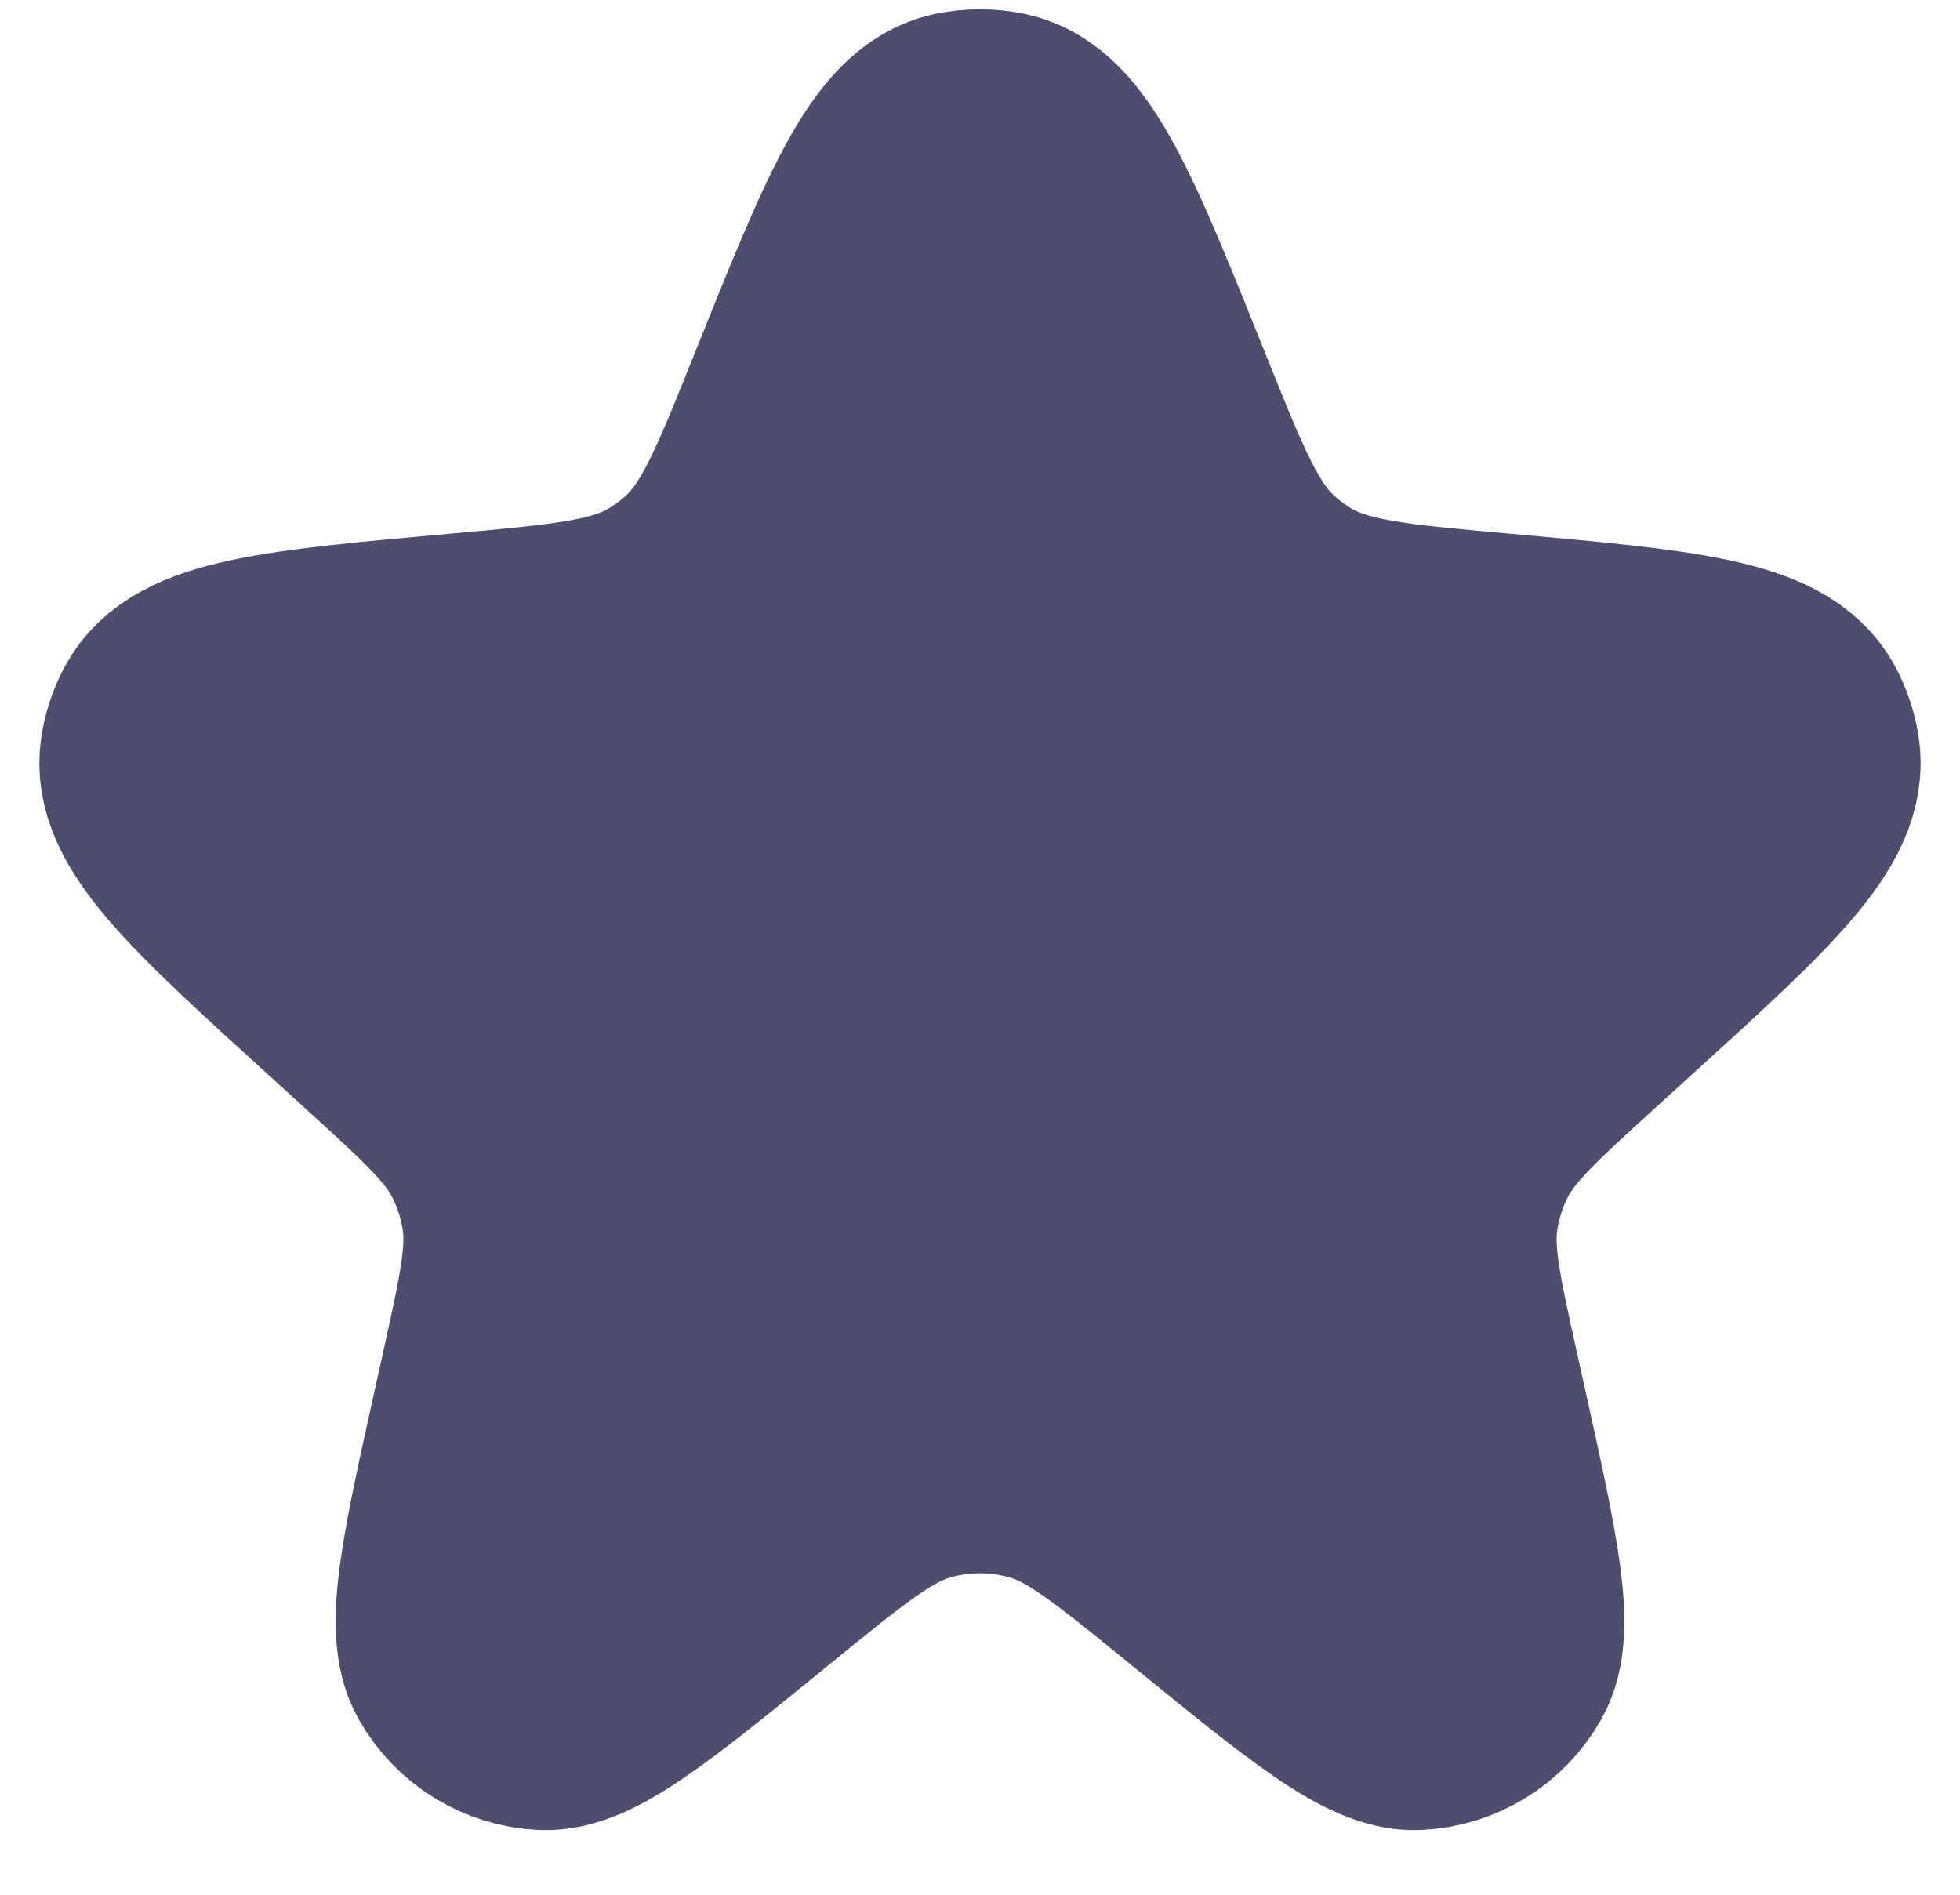
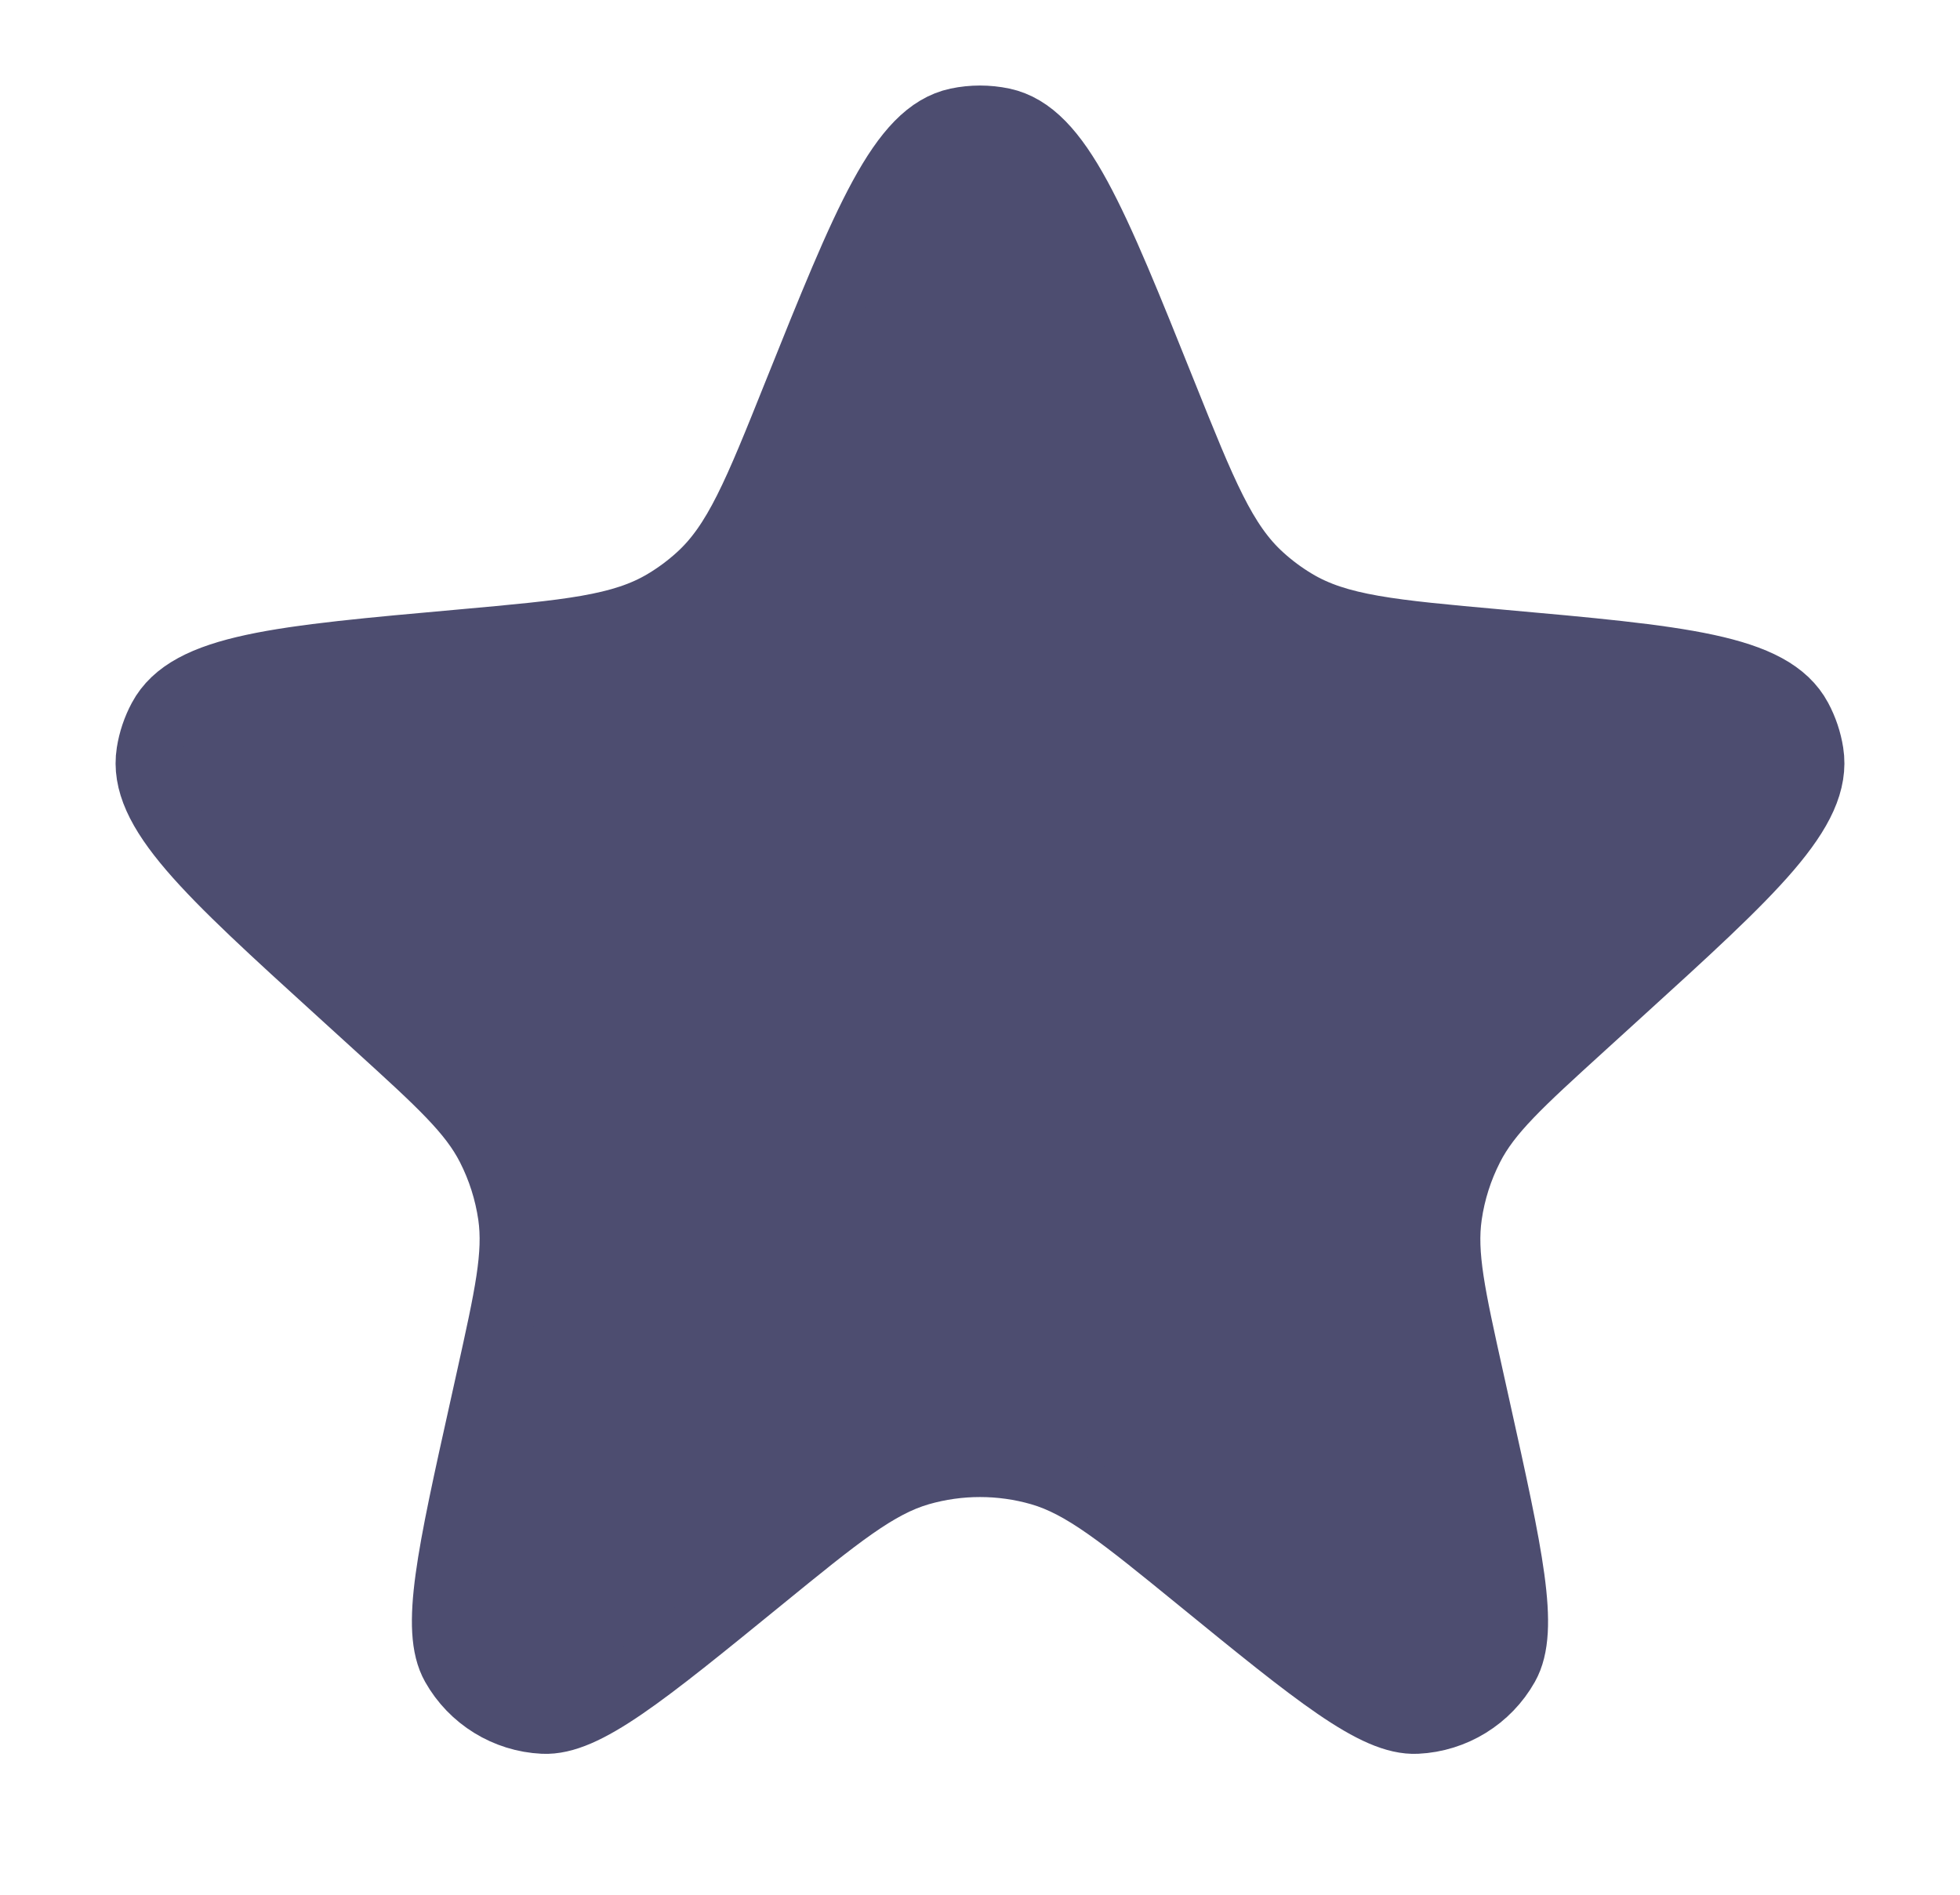
<svg xmlns="http://www.w3.org/2000/svg" width="30" height="29" viewBox="0 0 30 29" fill="none">
-   <path d="M12.178 6.032C13.249 3.364 13.784 2.03 14.653 1.845C14.882 1.797 15.118 1.797 15.347 1.845C16.216 2.03 16.751 3.364 17.821 6.032C18.43 7.55 18.734 8.308 19.304 8.824C19.463 8.969 19.637 9.098 19.822 9.209C20.48 9.606 21.301 9.679 22.944 9.827C25.726 10.076 27.117 10.2 27.541 10.993C27.629 11.157 27.689 11.335 27.718 11.519C27.859 12.408 26.837 13.338 24.792 15.198L24.224 15.715C23.268 16.585 22.79 17.02 22.514 17.562C22.348 17.888 22.236 18.238 22.184 18.6C22.097 19.203 22.237 19.834 22.517 21.096L22.617 21.547C23.119 23.809 23.37 24.941 23.057 25.497C22.776 25.996 22.257 26.316 21.684 26.343C21.047 26.374 20.148 25.642 18.352 24.178C17.168 23.213 16.576 22.731 15.919 22.542C15.318 22.37 14.682 22.37 14.081 22.542C13.424 22.731 12.832 23.213 11.648 24.178C9.851 25.642 8.953 26.374 8.315 26.343C7.743 26.316 7.224 25.996 6.943 25.497C6.629 24.941 6.88 23.809 7.383 21.547L7.483 21.096C7.763 19.834 7.902 19.203 7.816 18.6C7.763 18.238 7.652 17.888 7.486 17.562C7.21 17.02 6.732 16.585 5.776 15.715L5.208 15.198C3.163 13.338 2.141 12.408 2.282 11.519C2.311 11.335 2.371 11.157 2.459 10.993C2.883 10.2 4.274 10.076 7.056 9.827C8.699 9.679 9.52 9.606 10.178 9.209C10.363 9.098 10.536 8.969 10.696 8.824C11.265 8.308 11.57 7.55 12.178 6.032Z" fill="#4D4D70" stroke="#4D4D70" stroke-width="3.334" />
+   <path d="M12.178 6.032C13.249 3.364 13.784 2.03 14.653 1.845C14.882 1.797 15.118 1.797 15.347 1.845C16.216 2.03 16.751 3.364 17.821 6.032C18.43 7.55 18.734 8.308 19.304 8.824C19.463 8.969 19.637 9.098 19.822 9.209C20.48 9.606 21.301 9.679 22.944 9.827C25.726 10.076 27.117 10.2 27.541 10.993C27.629 11.157 27.689 11.335 27.718 11.519C27.859 12.408 26.837 13.338 24.792 15.198L24.224 15.715C23.268 16.585 22.79 17.02 22.514 17.562C22.348 17.888 22.236 18.238 22.184 18.6C22.097 19.203 22.237 19.834 22.517 21.096L22.617 21.547C23.119 23.809 23.37 24.941 23.057 25.497C22.776 25.996 22.257 26.316 21.684 26.343C21.047 26.374 20.148 25.642 18.352 24.178C17.168 23.213 16.576 22.731 15.919 22.542C15.318 22.37 14.682 22.37 14.081 22.542C13.424 22.731 12.832 23.213 11.648 24.178C9.851 25.642 8.953 26.374 8.315 26.343C7.743 26.316 7.224 25.996 6.943 25.497C6.629 24.941 6.88 23.809 7.383 21.547L7.483 21.096C7.763 19.834 7.902 19.203 7.816 18.6C7.763 18.238 7.652 17.888 7.486 17.562C7.21 17.02 6.732 16.585 5.776 15.715L5.208 15.198C3.163 13.338 2.141 12.408 2.282 11.519C2.311 11.335 2.371 11.157 2.459 10.993C2.883 10.2 4.274 10.076 7.056 9.827C8.699 9.679 9.52 9.606 10.178 9.209C10.363 9.098 10.536 8.969 10.696 8.824C11.265 8.308 11.57 7.55 12.178 6.032Z" fill="#4D4D70" stroke="#4D4D70" strokeWidth="3.334" />
</svg>
